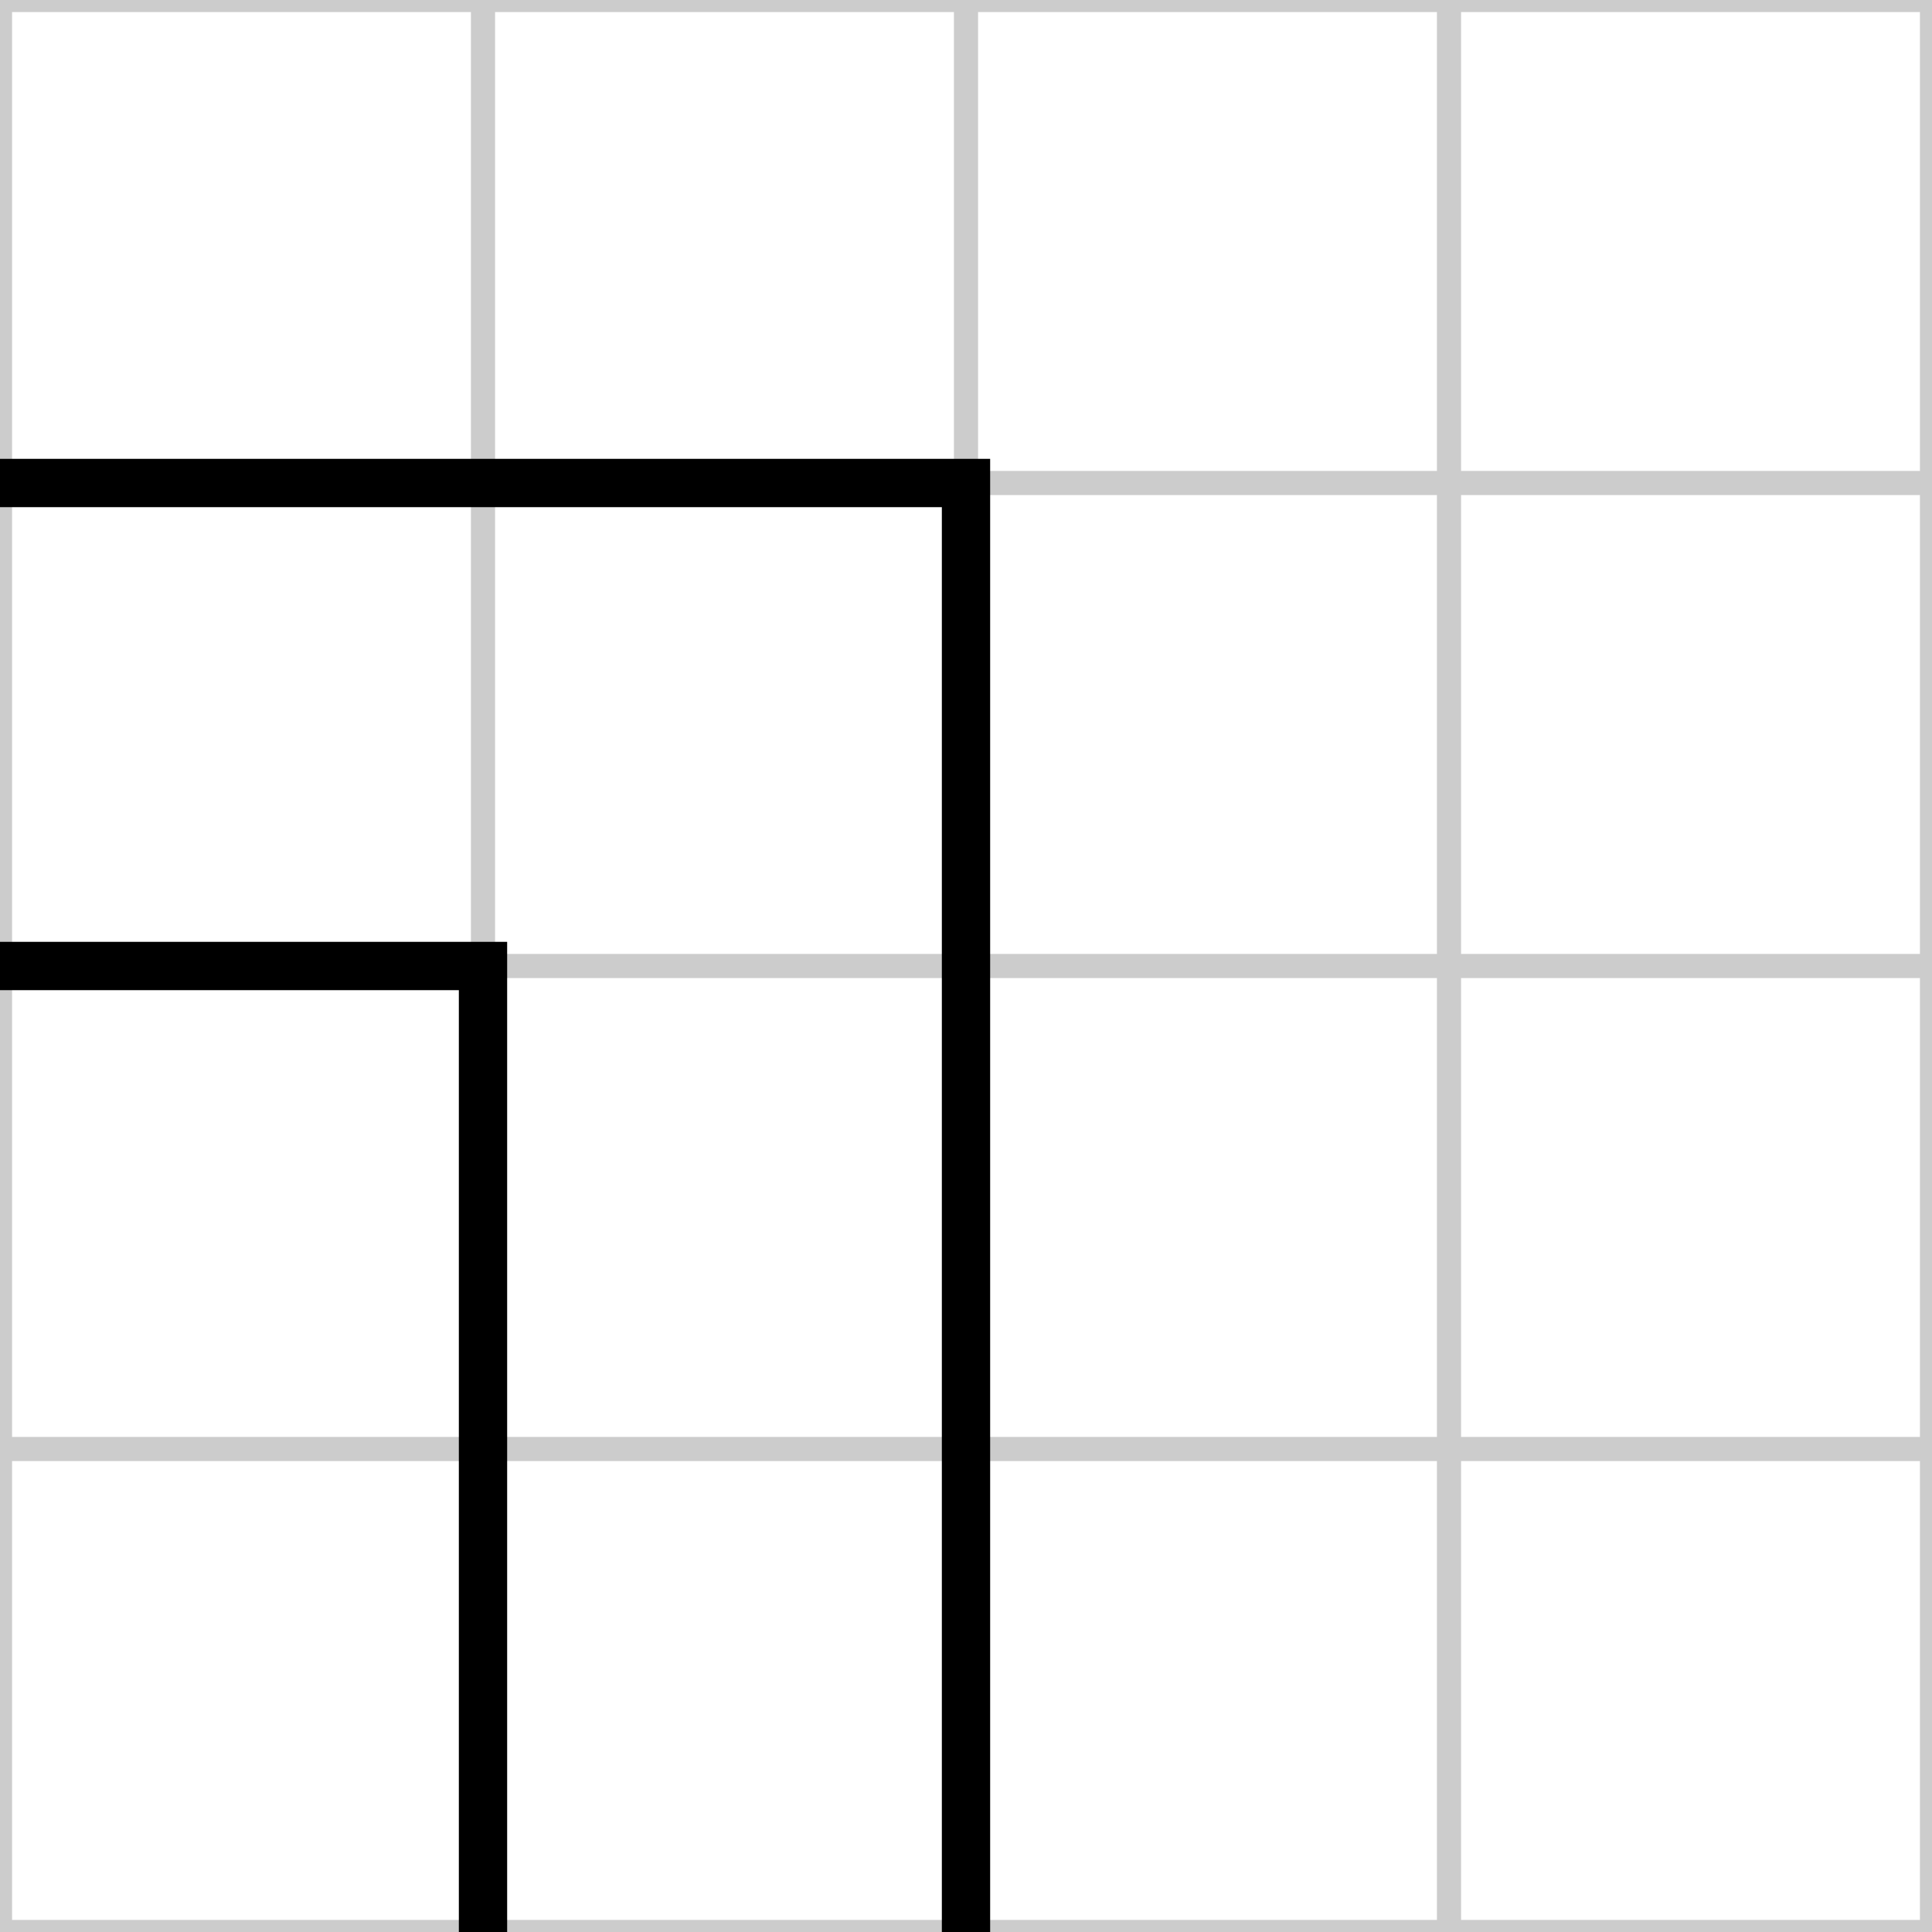
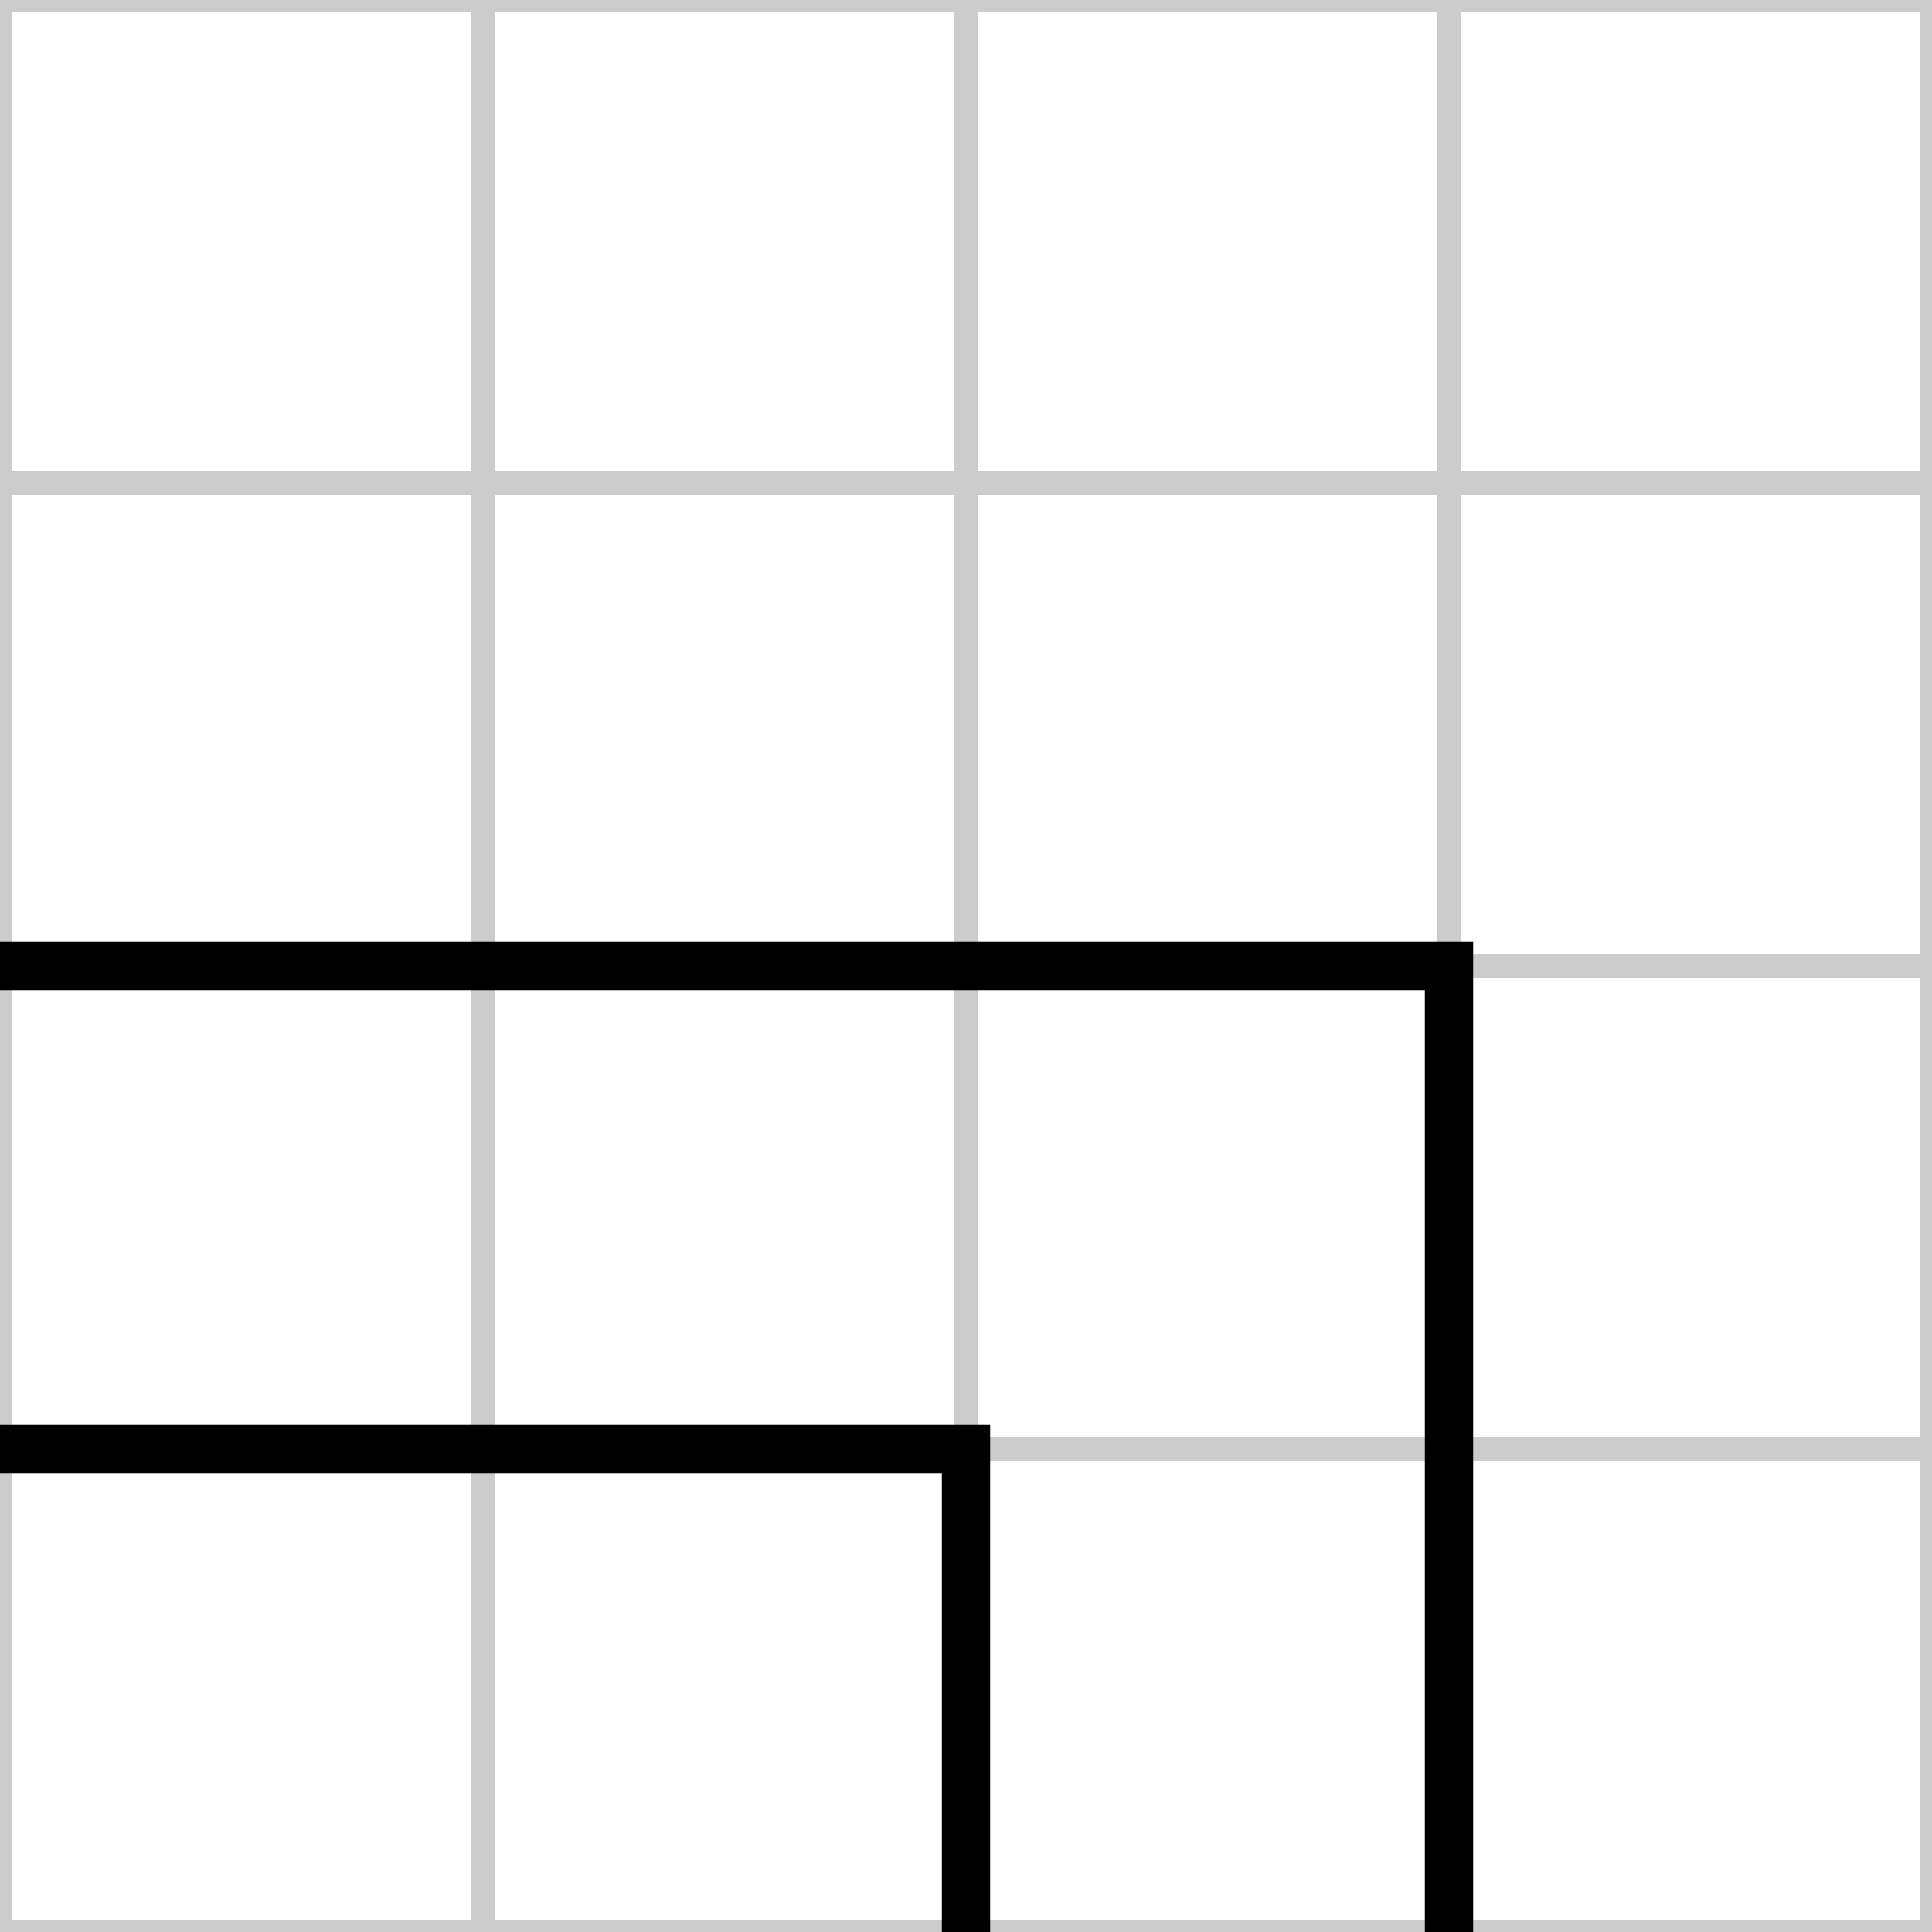
<svg xmlns="http://www.w3.org/2000/svg" id="road-tile-sharp-A0" width="40" height="40" viewBox="0 0 40 40">
  <g stroke="#ccc" stroke-width="0.5">
    <line x1="10" y1="0" x2="10" y2="40" />
    <line x1="20" y1="0" x2="20" y2="40" />
    <line x1="30" y1="0" x2="30" y2="40" />
    <line x1="0" y1="10" x2="40" y2="10" />
    <line x1="0" y1="20" x2="40" y2="20" />
    <line x1="0" y1="30" x2="40" y2="30" />
    <rect x="0" y="0" width="40" height="40" fill="none" />
  </g>
  <g stroke="#000" stroke-width="1" fill="none" transform="rotate(180 20 20)">
-     <path d="M 20 0 L 20 30 L 40 30" />
-     <path d="M 30 0 L 30 20 L 40 20" />
+     <path d="M 10 0 L 10 20 L 40 20" />
+     <path d="M 20 0 L 20 10 L 40 10" />
  </g>
</svg>
